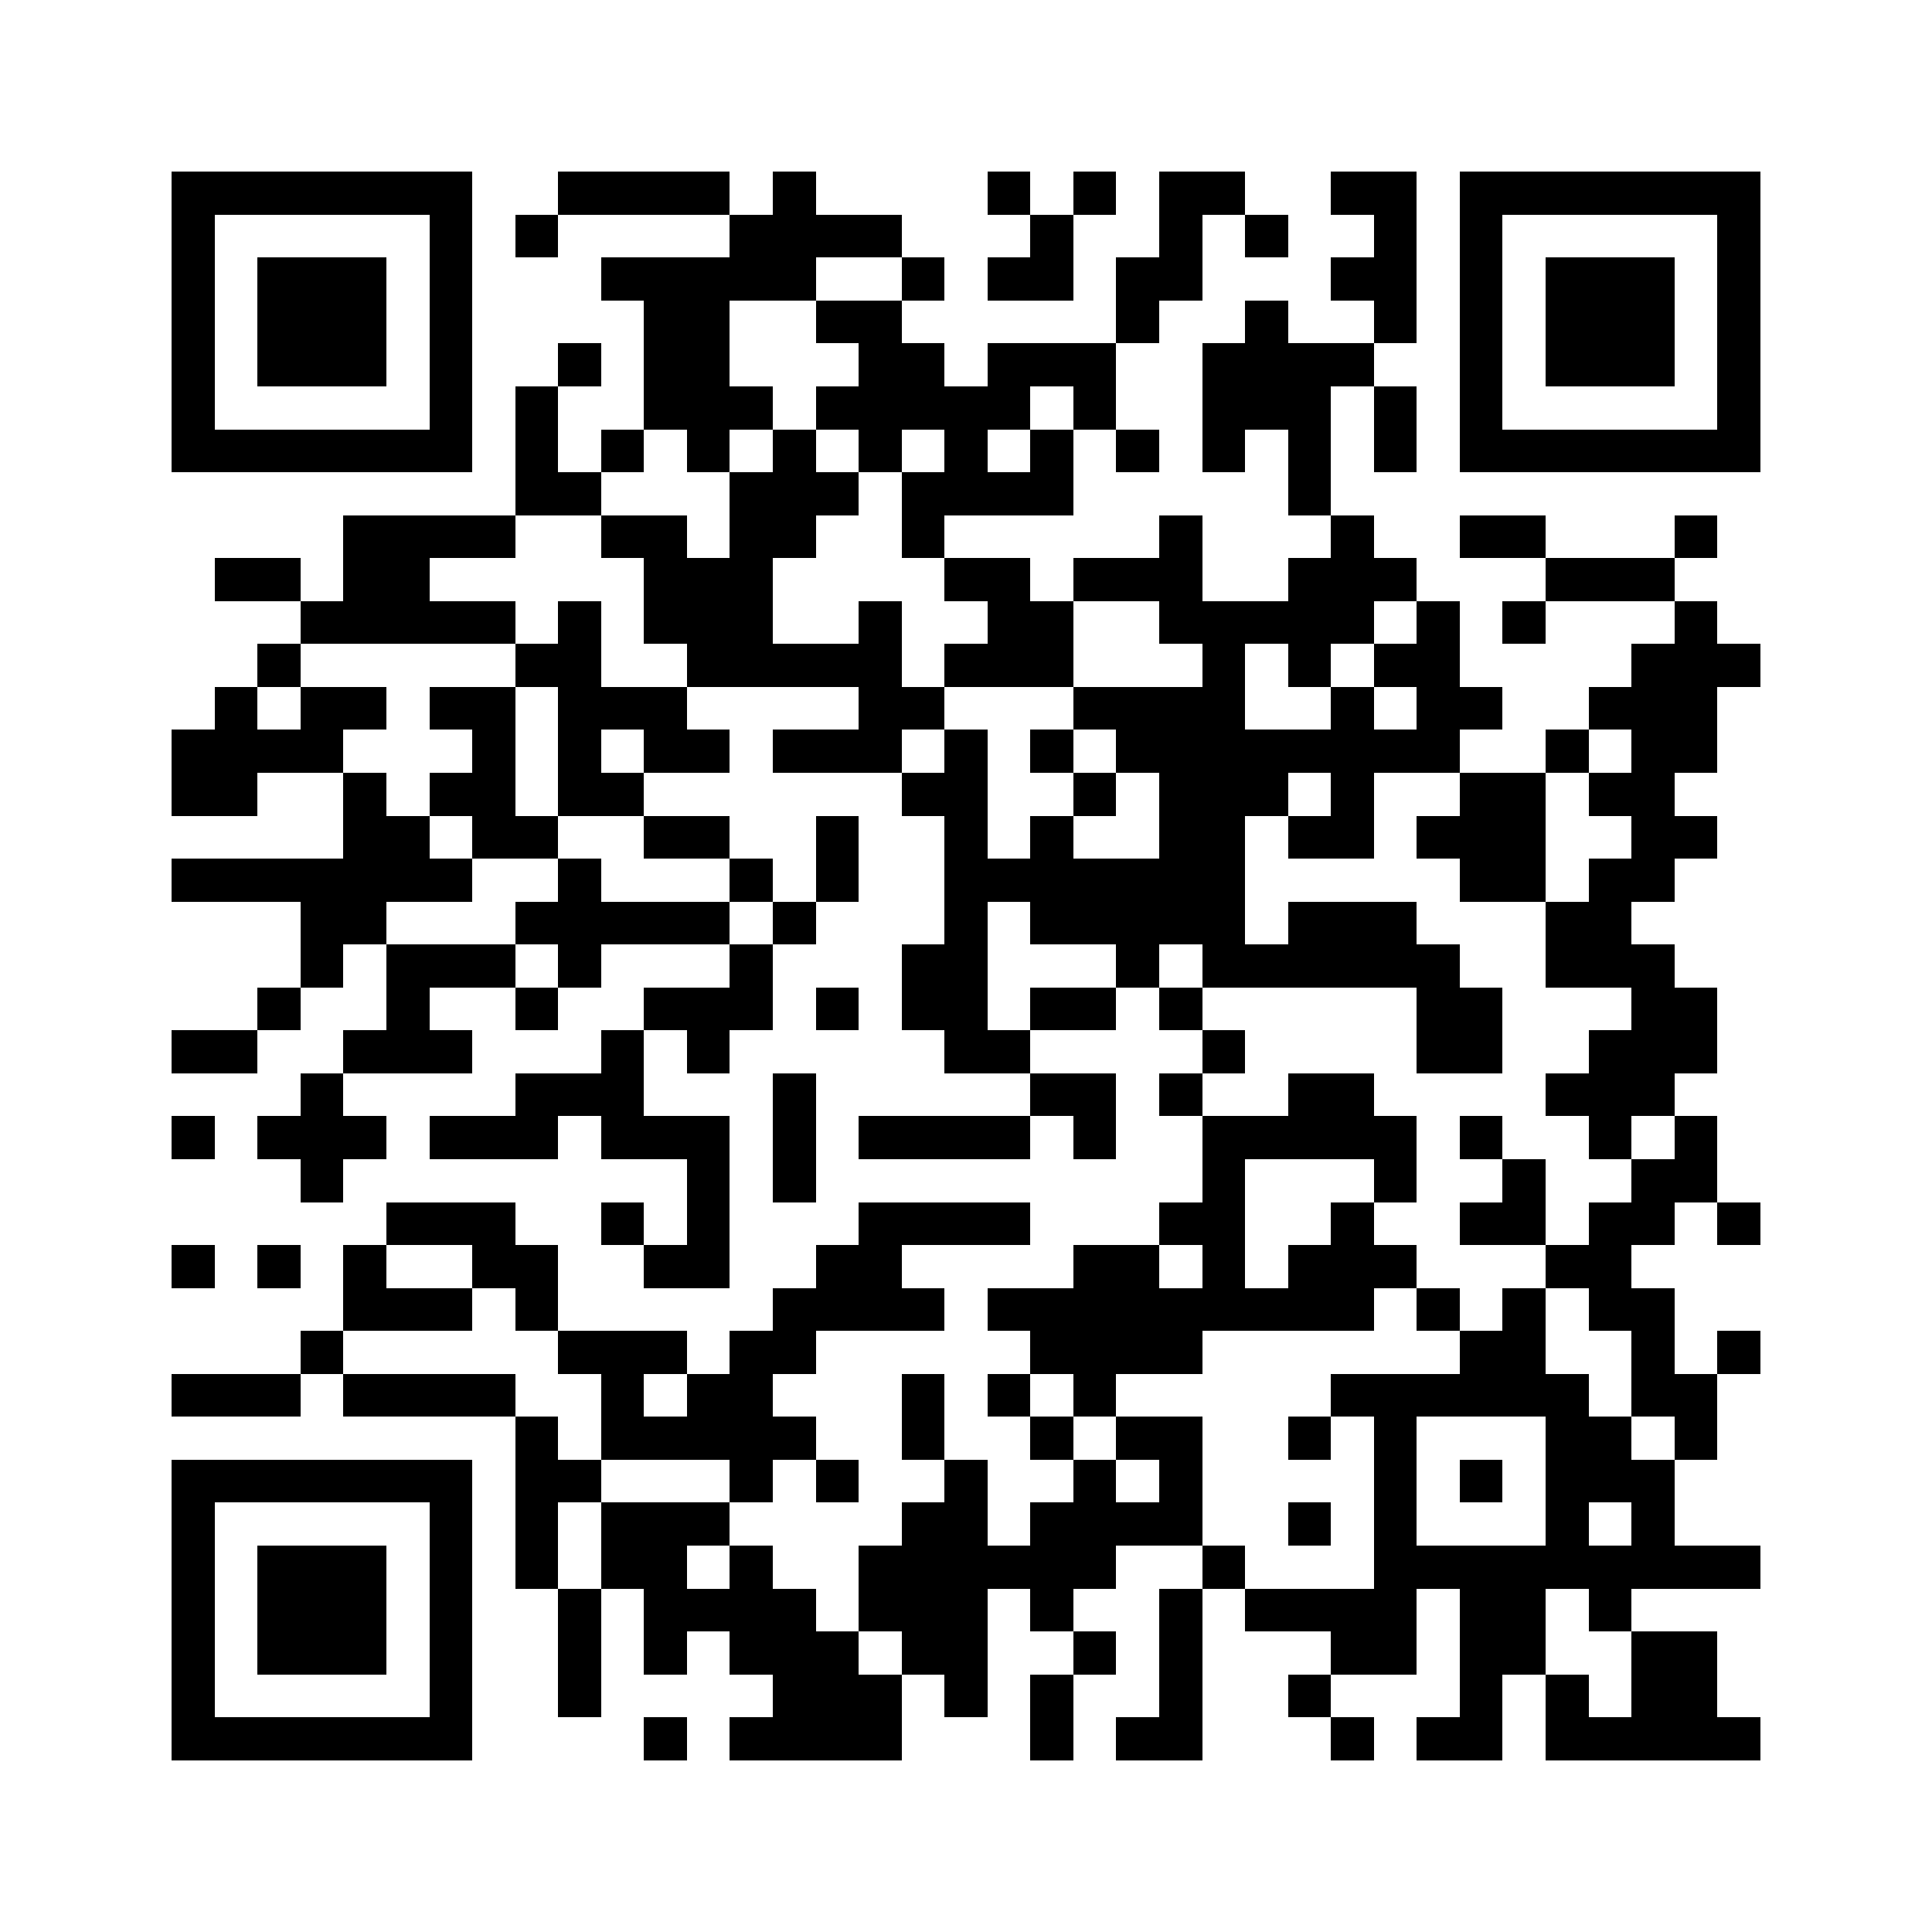
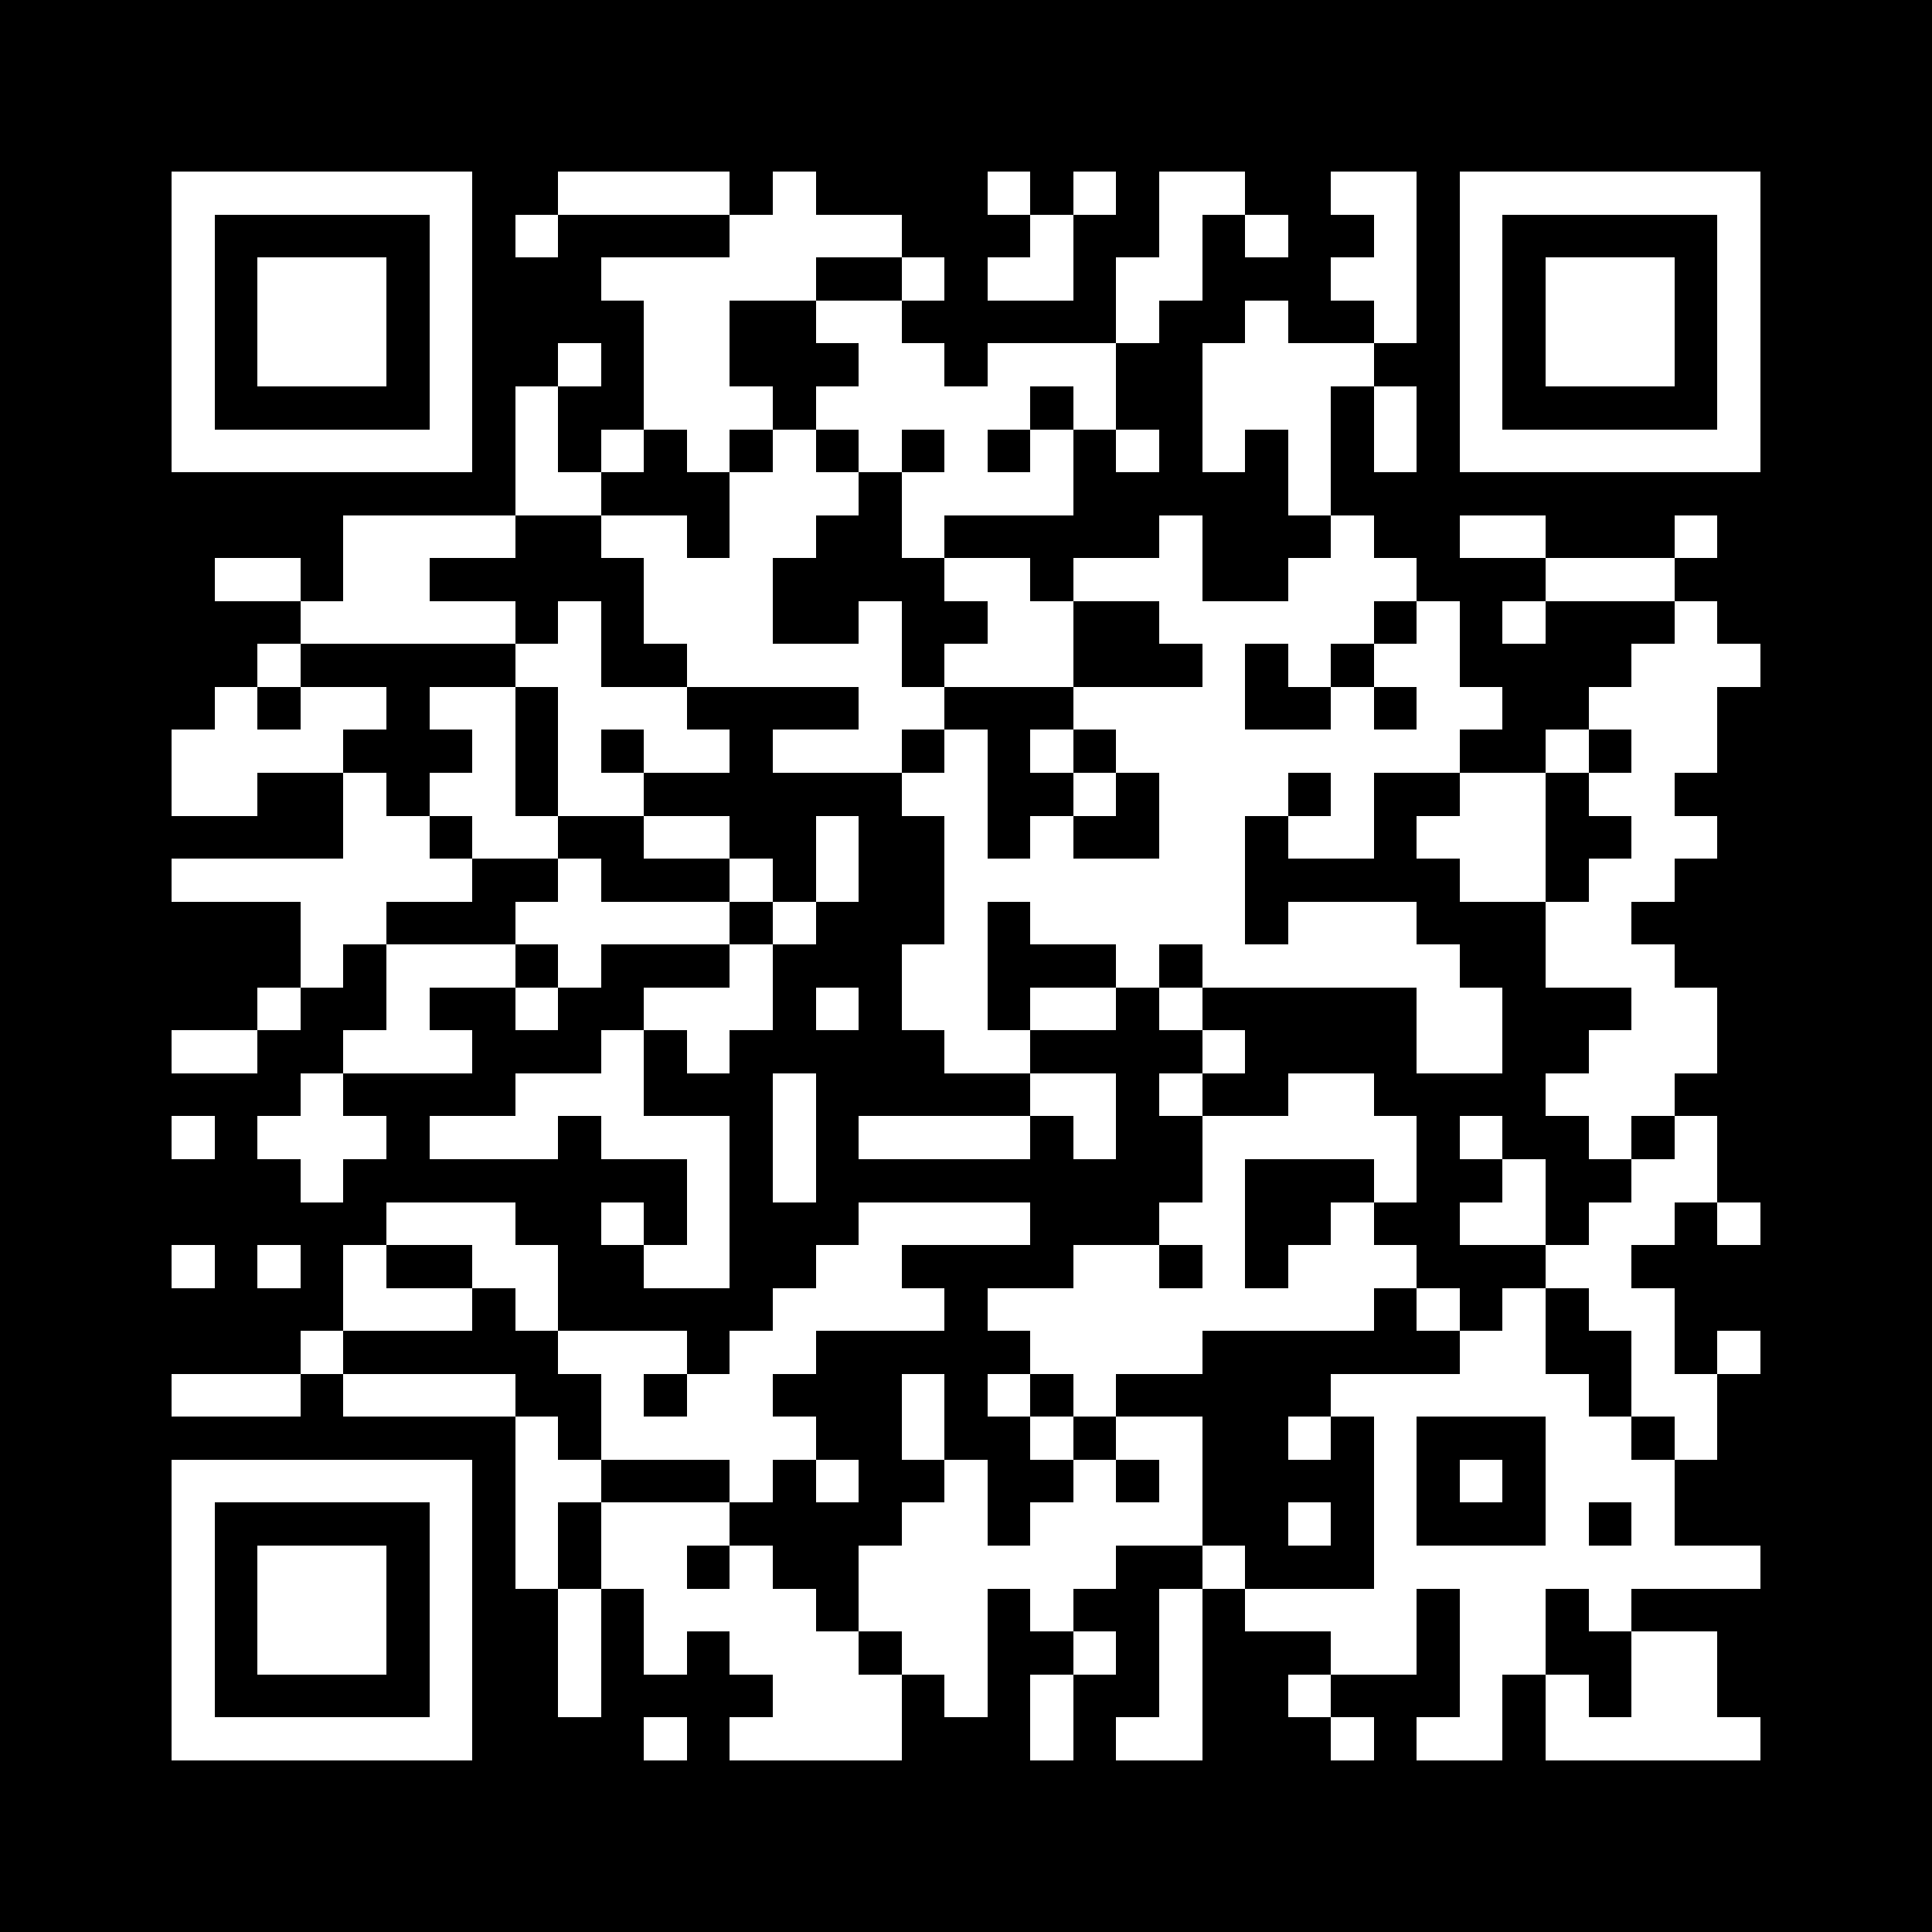
<svg xmlns="http://www.w3.org/2000/svg" width="30mm" height="30mm" viewBox="0 0 45 45" shape-rendering="crispEdges">
-   <path fill="#ffffff" d="M0 0h45v45H0z" />
-   <path stroke="#000000" d="M4 4.5h7m2 0h4m1 0h1m4 0h1m1 0h1m1 0h2m2 0h2m1 0h7M4 5.5h1m5 0h1m1 0h1m4 0h4m3 0h1m2 0h1m1 0h1m2 0h1m1 0h1m5 0h1M4 6.5h1m1 0h3m1 0h1m3 0h5m2 0h1m1 0h2m1 0h2m3 0h2m1 0h1m1 0h3m1 0h1M4 7.5h1m1 0h3m1 0h1m4 0h2m2 0h2m5 0h1m2 0h1m2 0h1m1 0h1m1 0h3m1 0h1M4 8.5h1m1 0h3m1 0h1m2 0h1m1 0h2m3 0h2m1 0h3m2 0h4m2 0h1m1 0h3m1 0h1M4 9.5h1m5 0h1m1 0h1m2 0h3m1 0h5m1 0h1m2 0h3m1 0h1m1 0h1m5 0h1M4 10.5h7m1 0h1m1 0h1m1 0h1m1 0h1m1 0h1m1 0h1m1 0h1m1 0h1m1 0h1m1 0h1m1 0h1m1 0h7M12 11.5h2m3 0h3m1 0h4m5 0h1M8 12.5h4m2 0h2m1 0h2m2 0h1m5 0h1m3 0h1m2 0h2m3 0h1M5 13.5h2m1 0h2m5 0h3m4 0h2m1 0h3m2 0h3m3 0h3M7 14.5h5m1 0h1m1 0h3m2 0h1m2 0h2m2 0h5m1 0h1m1 0h1m3 0h1M6 15.5h1m5 0h2m2 0h5m1 0h3m3 0h1m1 0h1m1 0h2m4 0h3M5 16.5h1m1 0h2m1 0h2m1 0h3m4 0h2m3 0h4m2 0h1m1 0h2m2 0h3M4 17.5h4m3 0h1m1 0h1m1 0h2m1 0h3m1 0h1m1 0h1m1 0h8m2 0h1m1 0h2M4 18.5h2m2 0h1m1 0h2m1 0h2m6 0h2m2 0h1m1 0h3m1 0h1m2 0h2m1 0h2M8 19.5h2m1 0h2m2 0h2m2 0h1m2 0h1m1 0h1m2 0h2m1 0h2m1 0h3m2 0h2M4 20.5h7m2 0h1m3 0h1m1 0h1m2 0h7m5 0h2m1 0h2M7 21.5h2m3 0h5m1 0h1m3 0h1m1 0h5m1 0h3m3 0h2M7 22.5h1m1 0h3m1 0h1m3 0h1m3 0h2m3 0h1m1 0h6m2 0h3M6 23.5h1m2 0h1m2 0h1m2 0h3m1 0h1m1 0h2m1 0h2m1 0h1m5 0h2m3 0h2M4 24.5h2m2 0h3m3 0h1m1 0h1m5 0h2m4 0h1m4 0h2m2 0h3M7 25.5h1m4 0h3m3 0h1m5 0h2m1 0h1m2 0h2m4 0h3M4 26.5h1m1 0h3m1 0h3m1 0h3m1 0h1m1 0h4m1 0h1m2 0h5m1 0h1m2 0h1m1 0h1M7 27.5h1m8 0h1m1 0h1m9 0h1m3 0h1m2 0h1m2 0h2M9 28.5h3m2 0h1m1 0h1m3 0h4m3 0h2m2 0h1m2 0h2m1 0h2m1 0h1M4 29.5h1m1 0h1m1 0h1m2 0h2m2 0h2m2 0h2m4 0h2m1 0h1m1 0h3m3 0h2M8 30.5h3m1 0h1m5 0h4m1 0h9m1 0h1m1 0h1m1 0h2M7 31.5h1m5 0h3m1 0h2m5 0h4m6 0h2m2 0h1m1 0h1M4 32.5h3m1 0h4m2 0h1m1 0h2m3 0h1m1 0h1m1 0h1m5 0h6m1 0h2M12 33.5h1m1 0h5m2 0h1m2 0h1m1 0h2m2 0h1m1 0h1m3 0h2m1 0h1M4 34.5h7m1 0h2m3 0h1m1 0h1m2 0h1m2 0h1m1 0h1m4 0h1m1 0h1m1 0h3M4 35.5h1m5 0h1m1 0h1m1 0h3m4 0h2m1 0h4m2 0h1m1 0h1m3 0h1m1 0h1M4 36.5h1m1 0h3m1 0h1m1 0h1m1 0h2m1 0h1m2 0h6m2 0h1m3 0h9M4 37.5h1m1 0h3m1 0h1m2 0h1m1 0h4m1 0h3m1 0h1m2 0h1m1 0h4m1 0h2m1 0h1M4 38.5h1m1 0h3m1 0h1m2 0h1m1 0h1m1 0h3m1 0h2m2 0h1m1 0h1m3 0h2m1 0h2m2 0h2M4 39.5h1m5 0h1m2 0h1m4 0h3m1 0h1m1 0h1m2 0h1m2 0h1m3 0h1m1 0h1m1 0h2M4 40.5h7m4 0h1m1 0h4m3 0h1m1 0h2m3 0h1m1 0h2m1 0h5" />
+   <path fill="#000000" d="M0 0h45v45H0z" />
+   <path stroke="#ffffff" d="M4 4.5h7m2 0h4m1 0h1m4 0h1m1 0h1m1 0h2m2 0h2m1 0h7M4 5.5h1m5 0h1m1 0h1m4 0h4m3 0h1m2 0h1m1 0h1m2 0h1m1 0h1m5 0h1M4 6.5h1m1 0h3m1 0h1m3 0h5m2 0h1m1 0h2m1 0h2m3 0h2m1 0h1m1 0h3m1 0h1M4 7.5h1m1 0h3m1 0h1m4 0h2m2 0h2m5 0h1m2 0h1m2 0h1m1 0h1m1 0h3m1 0h1M4 8.5h1m1 0h3m1 0h1m2 0h1m1 0h2m3 0h2m1 0h3m2 0h4m2 0h1m1 0h3m1 0h1M4 9.5h1m5 0h1m1 0h1m2 0h3m1 0h5m1 0h1m2 0h3m1 0h1m1 0h1m5 0h1M4 10.5h7m1 0h1m1 0h1m1 0h1m1 0h1m1 0h1m1 0h1m1 0h1m1 0h1m1 0h1m1 0h1m1 0h1m1 0h7M12 11.5h2m3 0h3m1 0h4m5 0h1M8 12.5h4m2 0h2m1 0h2m2 0h1m5 0h1m3 0h1m2 0h2m3 0h1M5 13.5h2m1 0h2m5 0h3m4 0h2m1 0h3m2 0h3m3 0h3M7 14.5h5m1 0h1m1 0h3m2 0h1m2 0h2m2 0h5m1 0h1m1 0h1m3 0h1M6 15.5h1m5 0h2m2 0h5m1 0h3m3 0h1m1 0h1m1 0h2m4 0h3M5 16.5h1m1 0h2m1 0h2m1 0h3m4 0h2m3 0h4m2 0h1m1 0h2m2 0h3M4 17.5h4m3 0h1m1 0h1m1 0h2m1 0h3m1 0h1m1 0h1m1 0h8m2 0h1m1 0h2M4 18.5h2m2 0h1m1 0h2m1 0h2m6 0h2m2 0h1m1 0h3m1 0h1m2 0h2m1 0h2M8 19.5h2m1 0h2m2 0h2m2 0h1m2 0h1m1 0h1m2 0h2m1 0h2m1 0h3m2 0h2M4 20.5h7m2 0h1m3 0h1m1 0h1m2 0h7m5 0h2m1 0h2M7 21.5h2m3 0h5m1 0h1m3 0h1m1 0h5m1 0h3m3 0h2M7 22.5h1m1 0h3m1 0h1m3 0h1m3 0h2m3 0h1m1 0h6m2 0h3M6 23.5h1m2 0h1m2 0h1m2 0h3m1 0h1m1 0h2m1 0h2m1 0h1m5 0h2m3 0h2M4 24.5h2m2 0h3m3 0h1m1 0h1m5 0h2m4 0h1m4 0h2m2 0h3M7 25.5h1m4 0h3m3 0h1m5 0h2m1 0h1m2 0h2m4 0h3M4 26.5h1m1 0h3m1 0h3m1 0h3m1 0h1m1 0h4m1 0h1m2 0h5m1 0h1m2 0h1m1 0h1M7 27.5h1m8 0h1m1 0h1m9 0h1m3 0h1m2 0h1m2 0h2M9 28.5h3m2 0h1m1 0h1m3 0h4m3 0h2m2 0h1m2 0h2m1 0h2m1 0h1M4 29.5h1m1 0h1m1 0h1m2 0h2m2 0h2m2 0h2m4 0h2m1 0h1m1 0h3m3 0h2M8 30.5h3m1 0h1m5 0h4m1 0h9m1 0h1m1 0h1m1 0h2M7 31.5h1m5 0h3m1 0h2m5 0h4m6 0h2m2 0h1m1 0h1M4 32.5h3m1 0h4m2 0h1m1 0h2m3 0h1m1 0h1m1 0h1m5 0h6m1 0h2M12 33.5h1m1 0h5m2 0h1m2 0h1m1 0h2m2 0h1m1 0h1m3 0h2m1 0h1M4 34.5h7m1 0h2m3 0h1m1 0h1m2 0h1m2 0h1m1 0h1m4 0h1m1 0h1m1 0h3M4 35.5h1m5 0h1m1 0h1m1 0h3m4 0h2m1 0h4m2 0h1m1 0h1m3 0h1m1 0h1M4 36.5h1m1 0h3m1 0h1m1 0h1m1 0h2m1 0h1m2 0h6m2 0h1m3 0h9M4 37.5h1m1 0h3m1 0h1m2 0h1m1 0h4m1 0h3m1 0h1m2 0h1m1 0h4m1 0h2m1 0h1M4 38.5h1m1 0h3m1 0h1m2 0h1m1 0h1m1 0h3m1 0h2m2 0h1m1 0h1m3 0h2m1 0h2m2 0h2M4 39.5h1m5 0h1m2 0h1m4 0h3m1 0h1m1 0h1m2 0h1m2 0h1m3 0h1m1 0h1m1 0h2M4 40.5h7m4 0h1m1 0h4m3 0h1m1 0h2m3 0h1m1 0h2m1 0h5" />
</svg>
